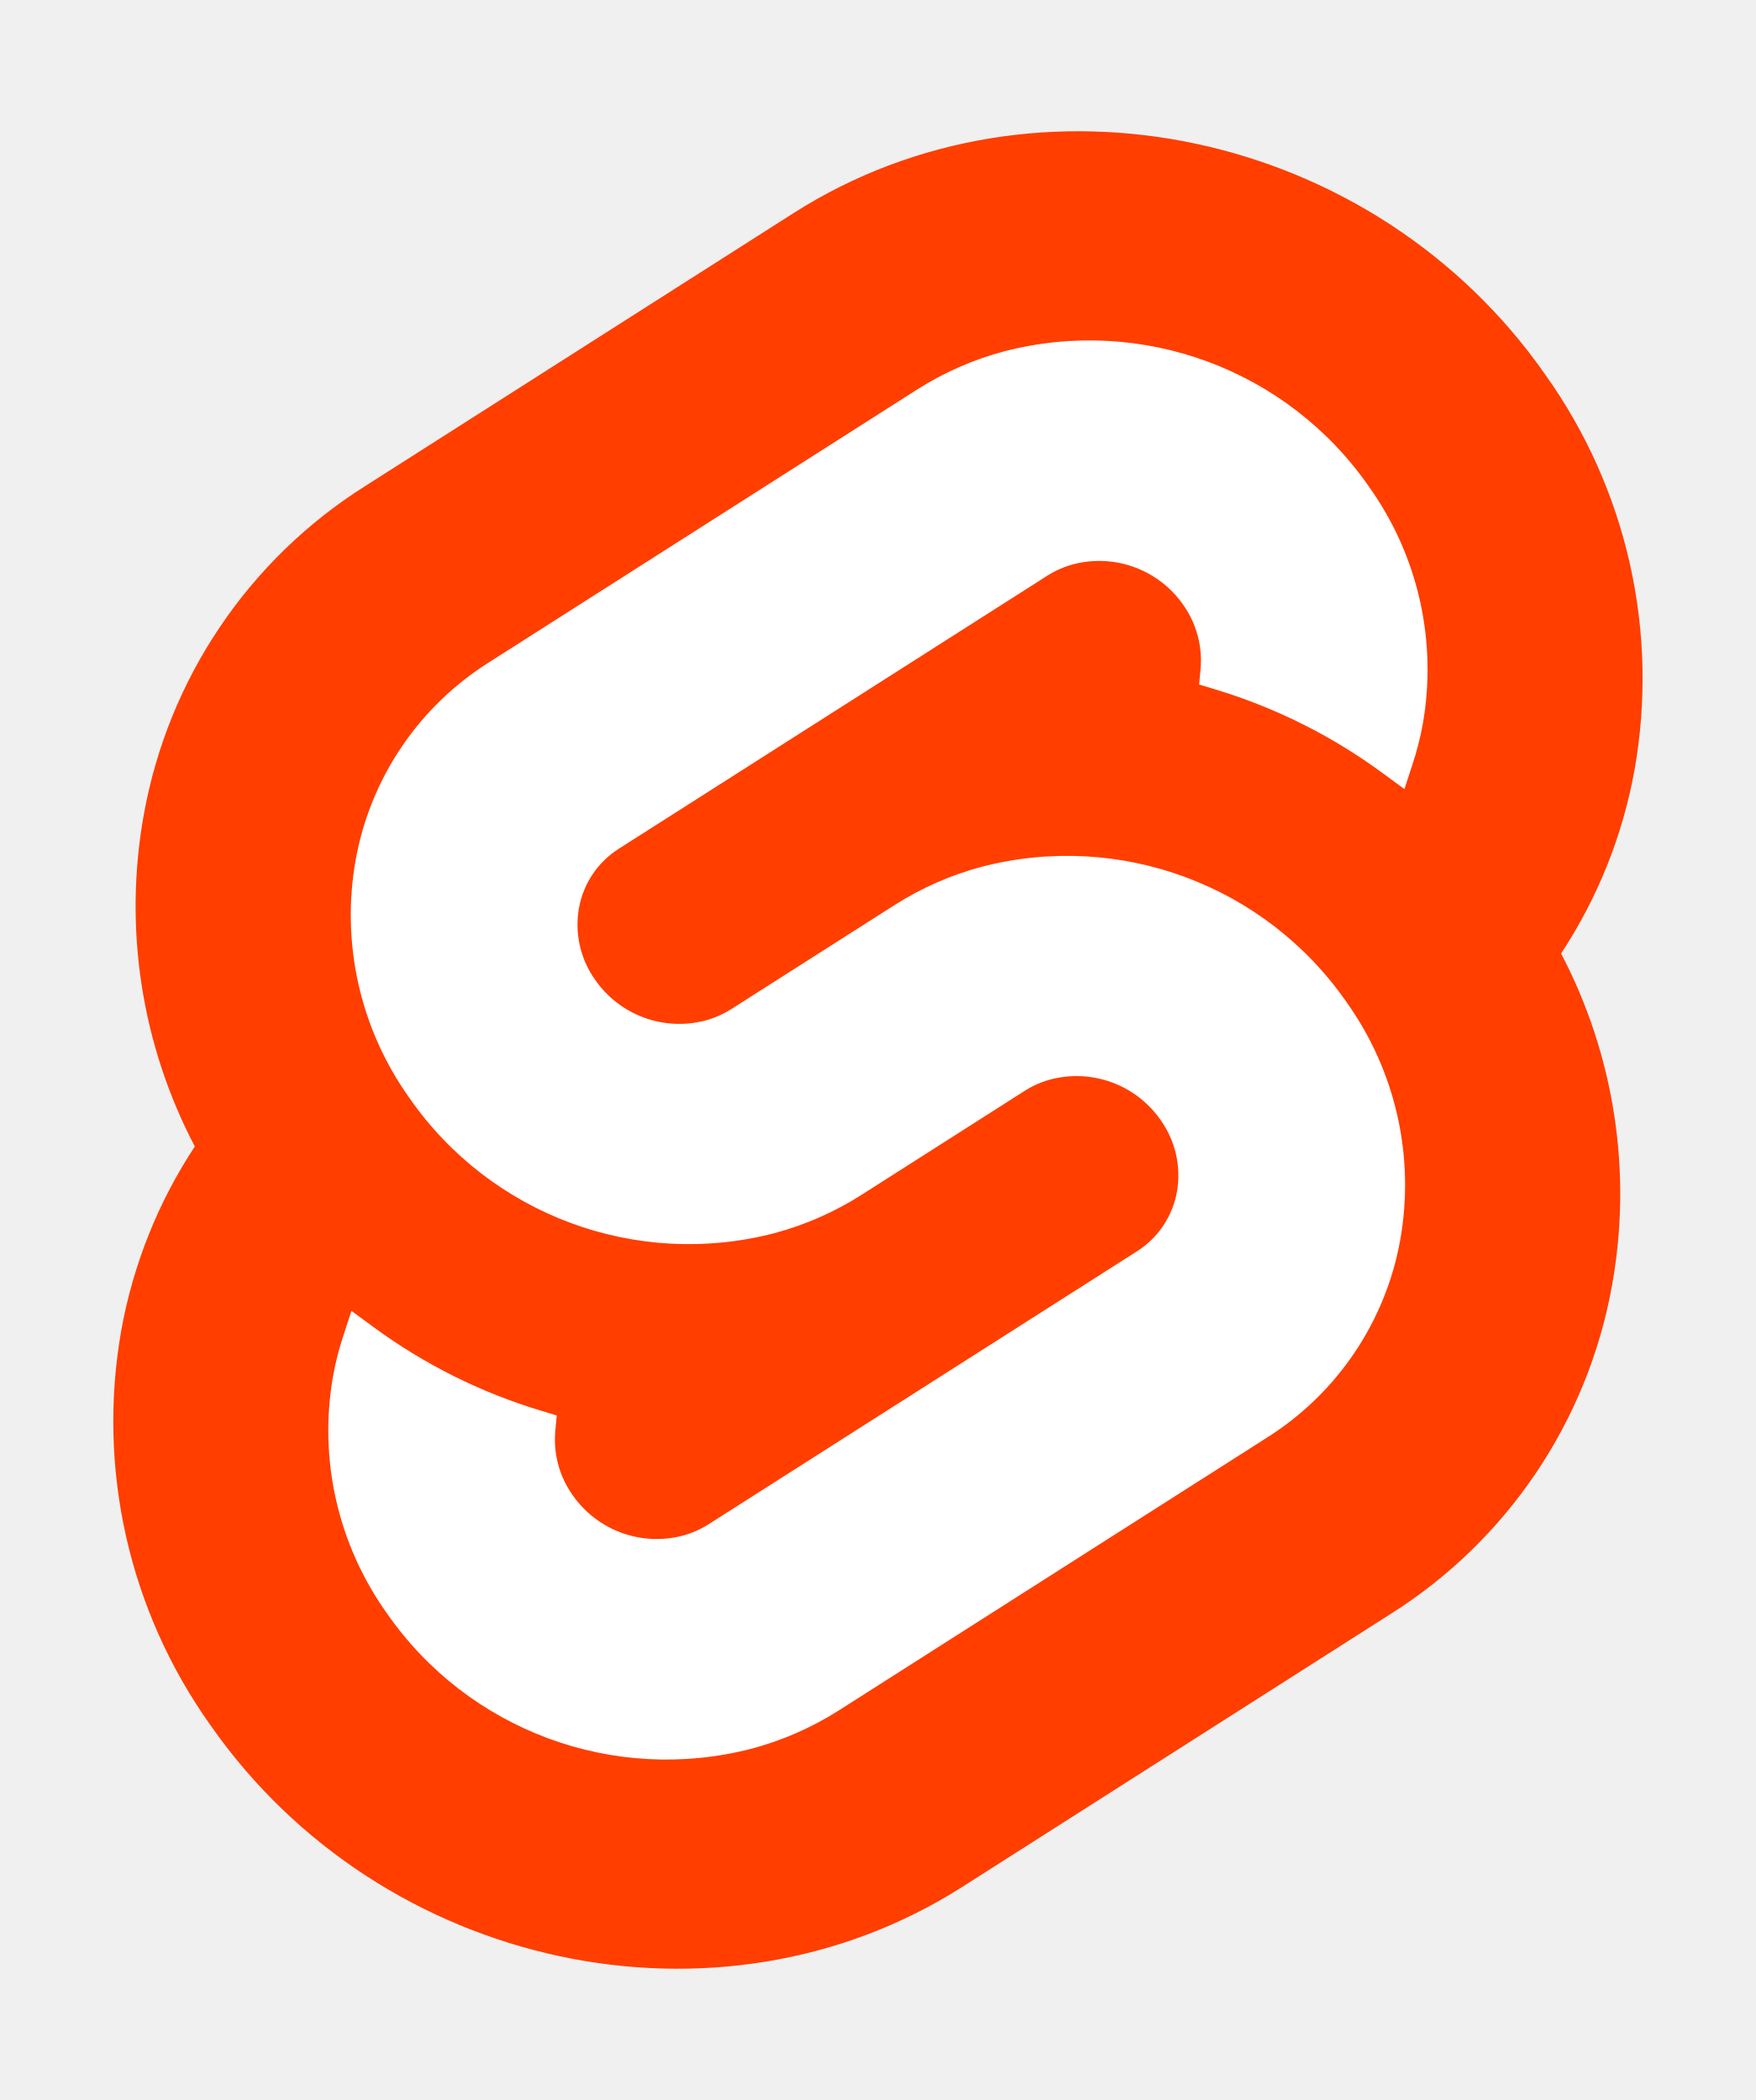
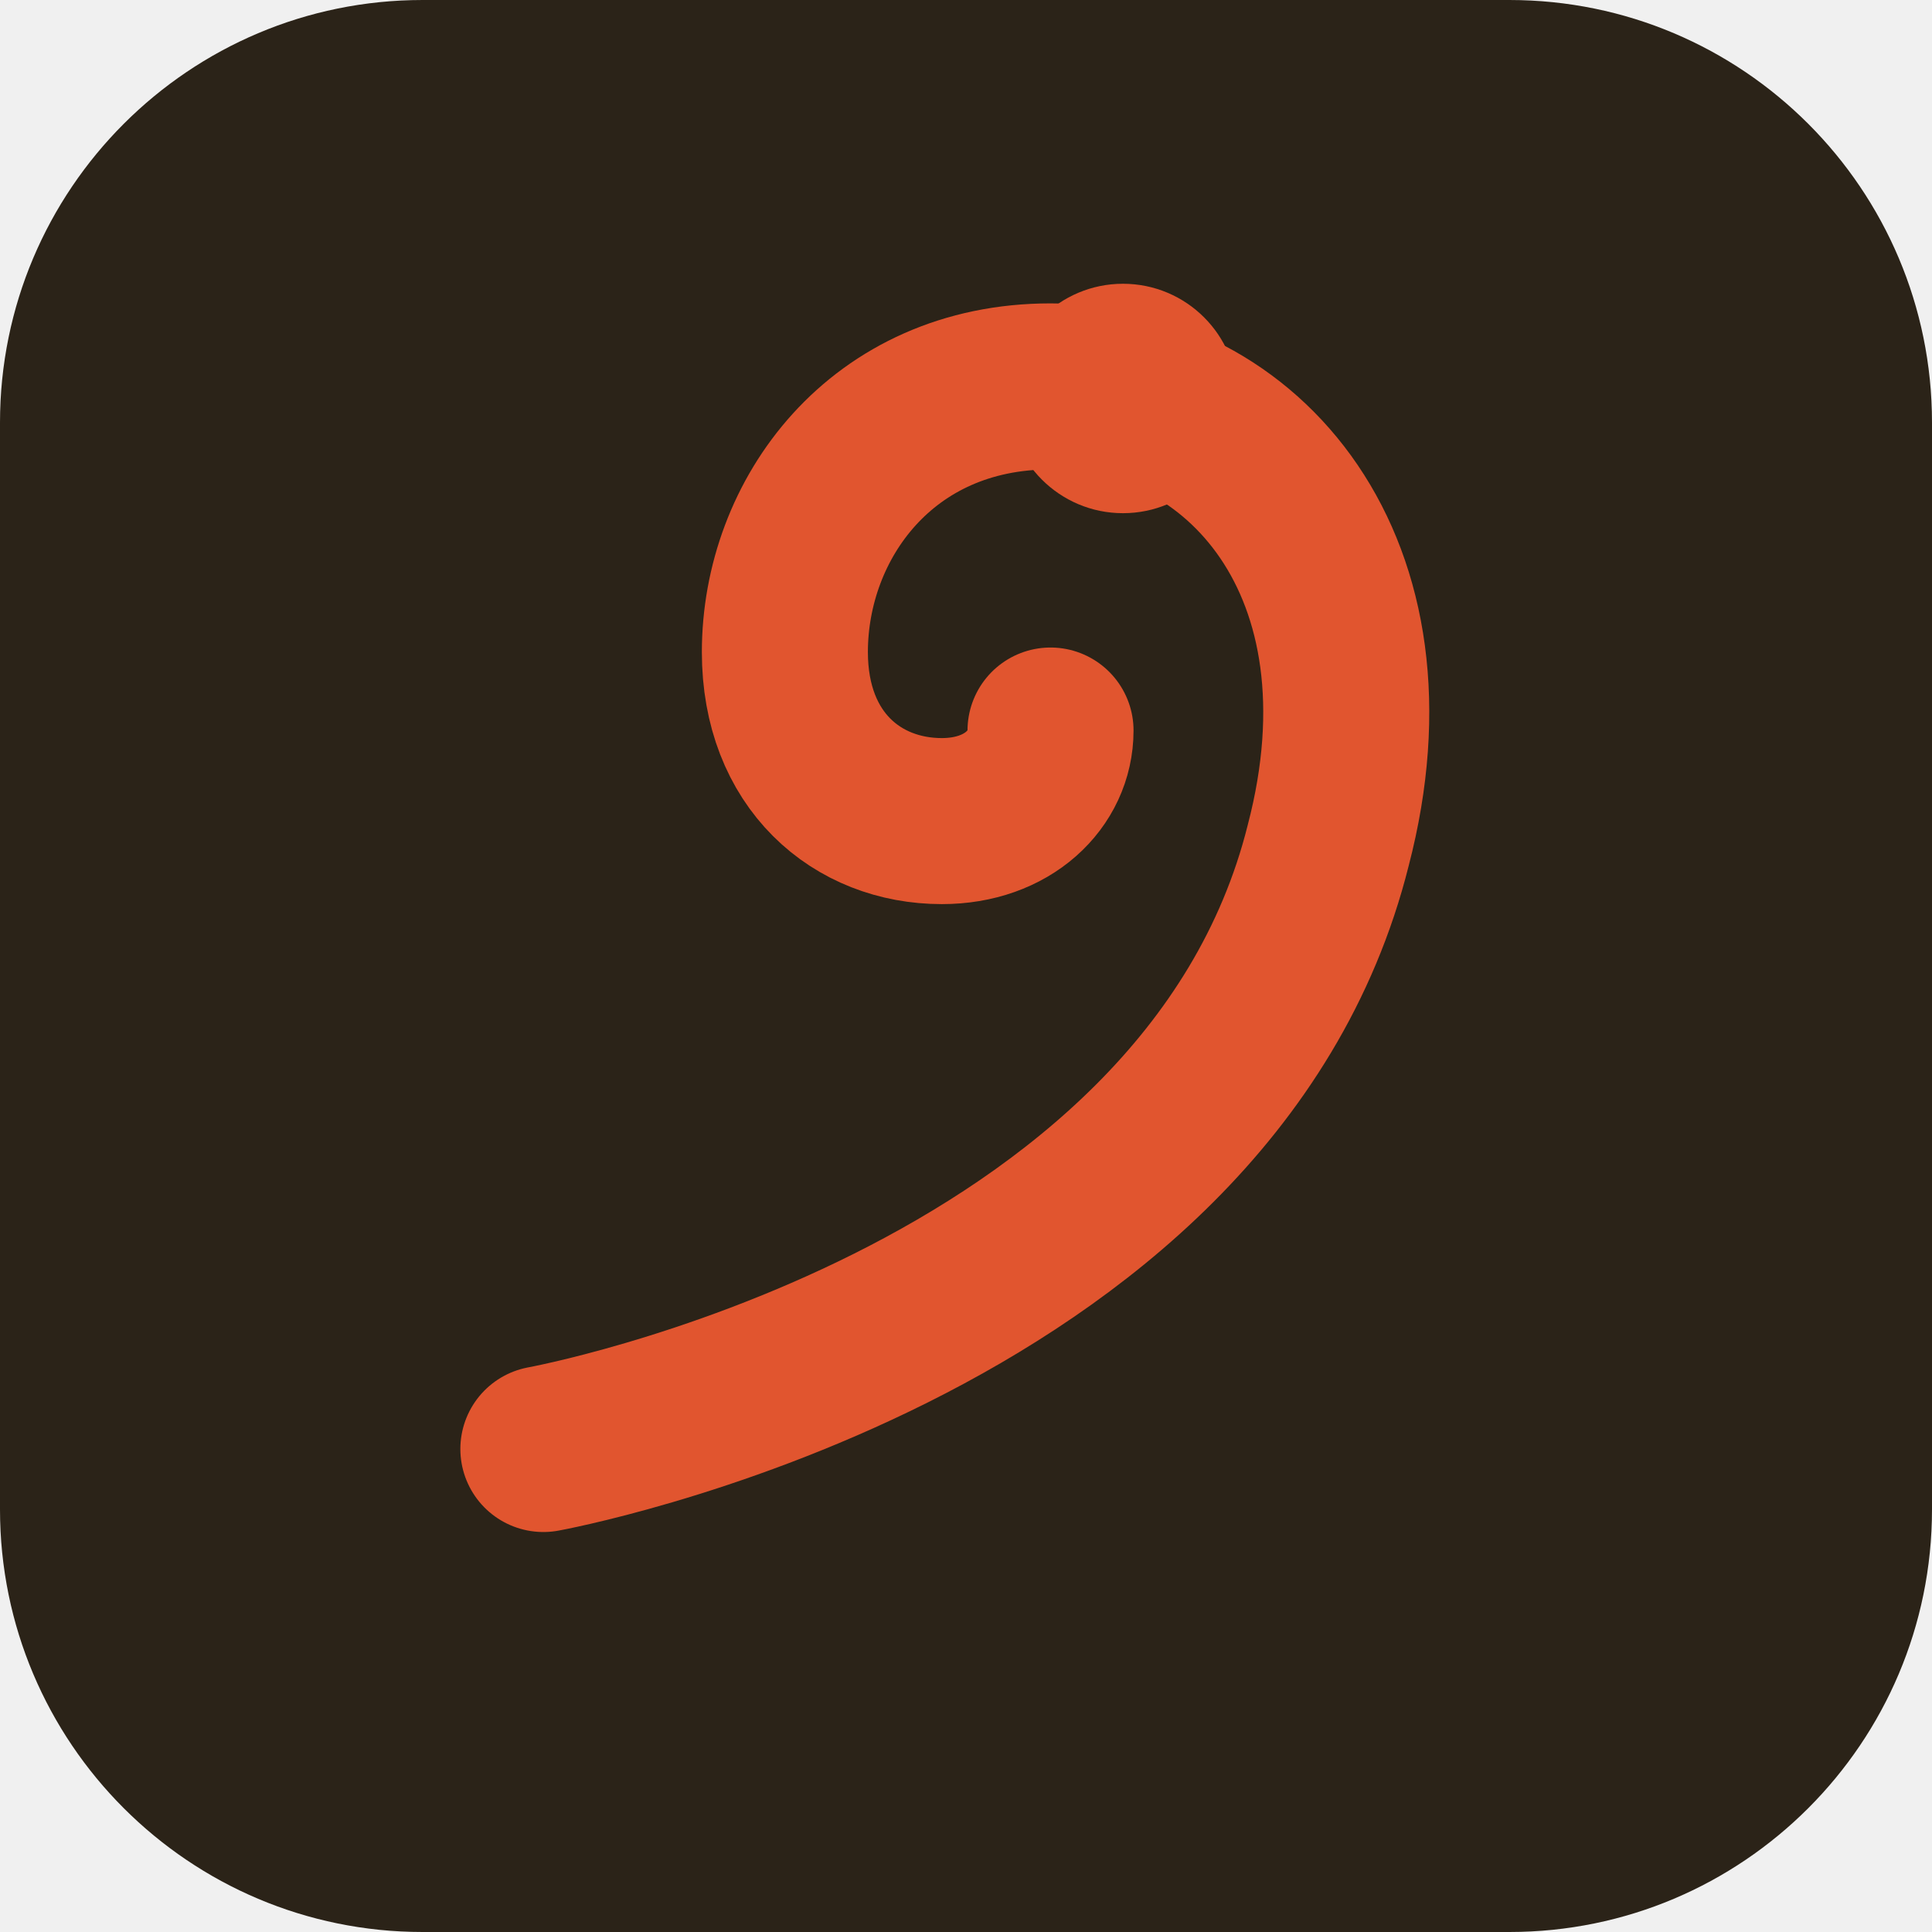
- <svg xmlns="http://www.w3.org/2000/svg" width="107" height="128" viewBox="0 0 107 128">
-   <path d="M94.157 22.819c-10.4-14.885-30.94-19.297-45.792-9.835L22.282 29.608A29.92 29.92 0 0 0 8.764 49.65a31.5 31.5 0 0 0 3.108 20.231 30 30 0 0 0-4.477 11.183 31.9 31.9 0 0 0 5.448 24.116c10.402 14.887 30.942 19.297 45.791 9.835l26.083-16.624A29.92 29.92 0 0 0 98.235 78.35a31.53 31.53 0 0 0-3.105-20.232 30 30 0 0 0 4.474-11.182 31.88 31.88 0 0 0-5.447-24.116" style="fill:#ff3e00" />
-   <path d="M45.817 106.582a20.72 20.72 0 0 1-22.237-8.243 19.17 19.17 0 0 1-3.277-14.503 18 18 0 0 1 .624-2.435l.49-1.498 1.337.981a33.6 33.6 0 0 0 10.203 5.098l.97.294-.09.968a5.85 5.85 0 0 0 1.052 3.878 6.24 6.24 0 0 0 6.695 2.485 5.8 5.8 0 0 0 1.603-.704L69.27 76.28a5.43 5.43 0 0 0 2.45-3.631 5.8 5.8 0 0 0-.987-4.371 6.24 6.24 0 0 0-6.698-2.487 5.7 5.7 0 0 0-1.6.704l-9.953 6.345a19 19 0 0 1-5.296 2.326 20.72 20.72 0 0 1-22.237-8.243 19.17 19.17 0 0 1-3.277-14.502 17.99 17.99 0 0 1 8.13-12.052l26.081-16.623a19 19 0 0 1 5.3-2.329 20.72 20.72 0 0 1 22.237 8.243 19.17 19.17 0 0 1 3.277 14.503 18 18 0 0 1-.624 2.435l-.49 1.498-1.337-.98a33.6 33.6 0 0 0-10.203-5.1l-.97-.294.09-.968a5.86 5.86 0 0 0-1.052-3.878 6.24 6.24 0 0 0-6.696-2.485 5.8 5.8 0 0 0-1.602.704L37.73 51.72a5.42 5.42 0 0 0-2.449 3.63 5.79 5.79 0 0 0 .986 4.372 6.24 6.24 0 0 0 6.698 2.486 5.8 5.8 0 0 0 1.602-.704l9.952-6.342a19 19 0 0 1 5.295-2.328 20.72 20.72 0 0 1 22.237 8.242 19.17 19.17 0 0 1 3.277 14.503 18 18 0 0 1-8.13 12.053l-26.081 16.622a19 19 0 0 1-5.3 2.328" style="fill:#fff" />
+ <svg xmlns="http://www.w3.org/2000/svg" width="256" height="256" viewBox="0 0 256 256">
+   <rect width="256" height="256" rx="56" fill="#2B2318" />
+   <path d="M72 192 C72 192 160 176 176 112 C185.6 75.2 164.8 51.2 139.2 51.2 C116.8 51.2 104 68.8 104 86.4 C104 100.8 113.6 108.8 124.8 108.8 C133.6 108.8 139.2 103.2 139.2 96.8" stroke="#E1552F" stroke-width="22" stroke-linecap="round" fill="none" />
+   <circle cx="148.8" cy="52.8" r="15.2" fill="#E1552F" />
</svg>
